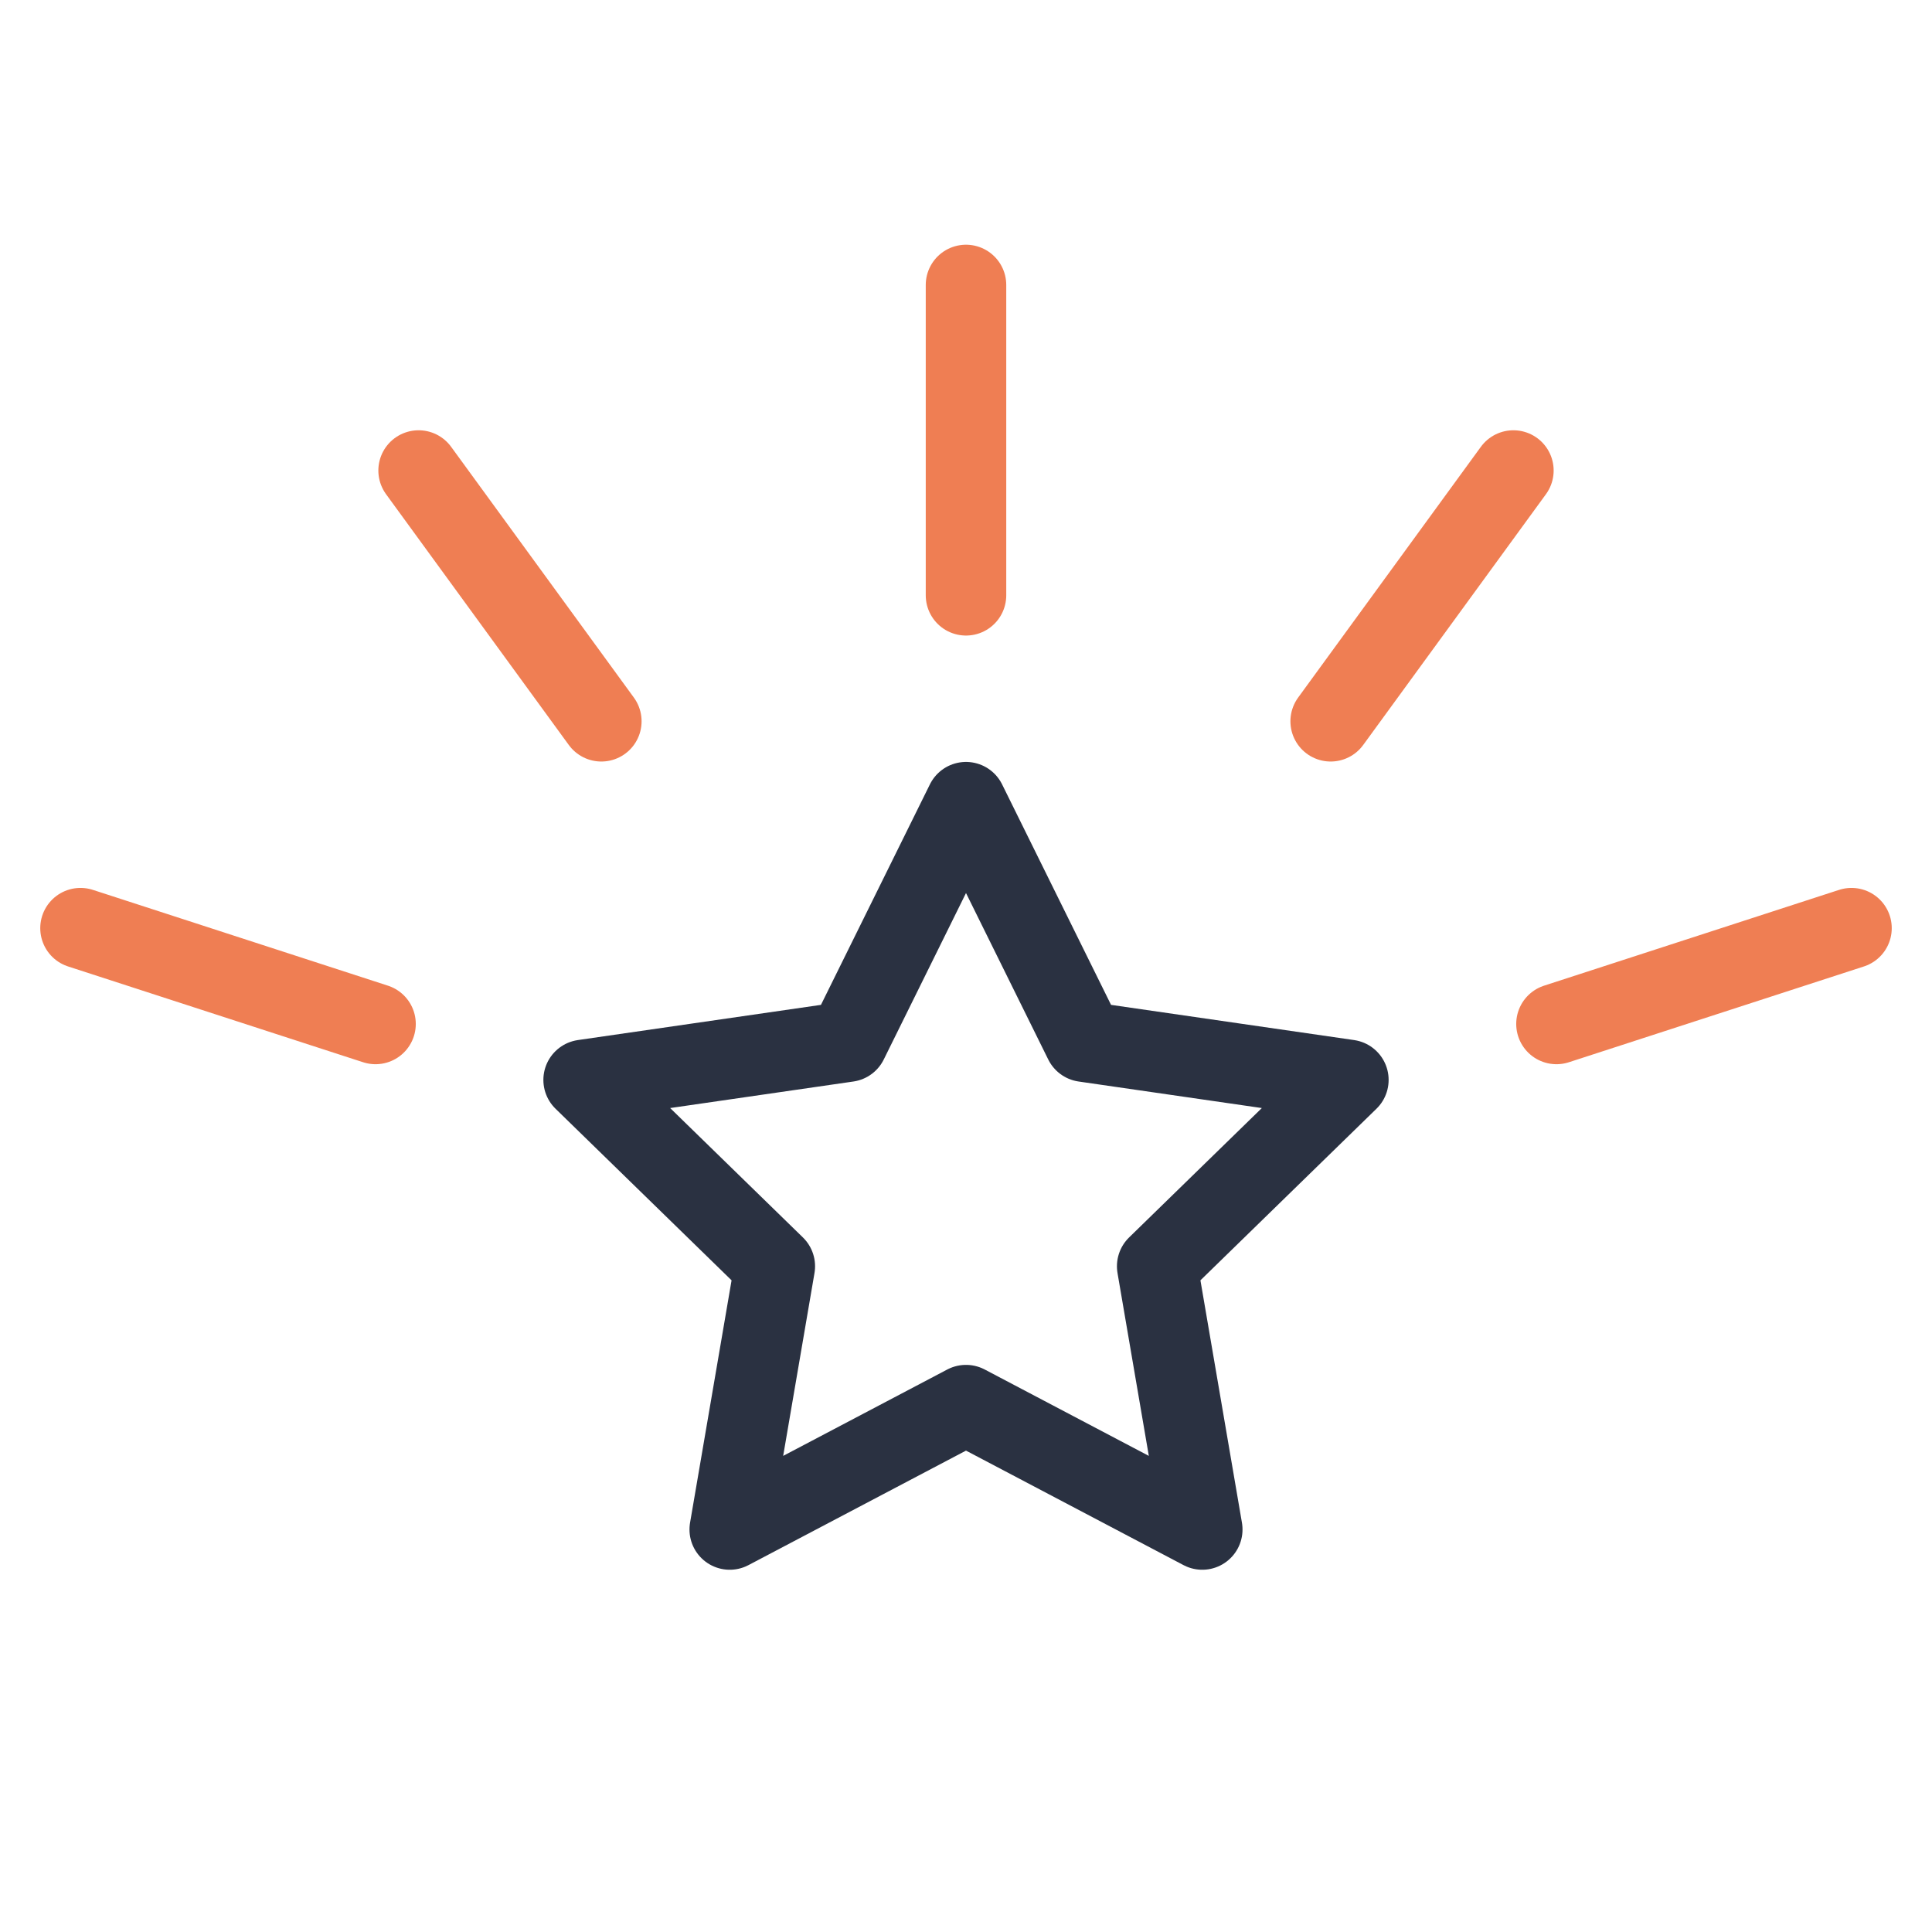
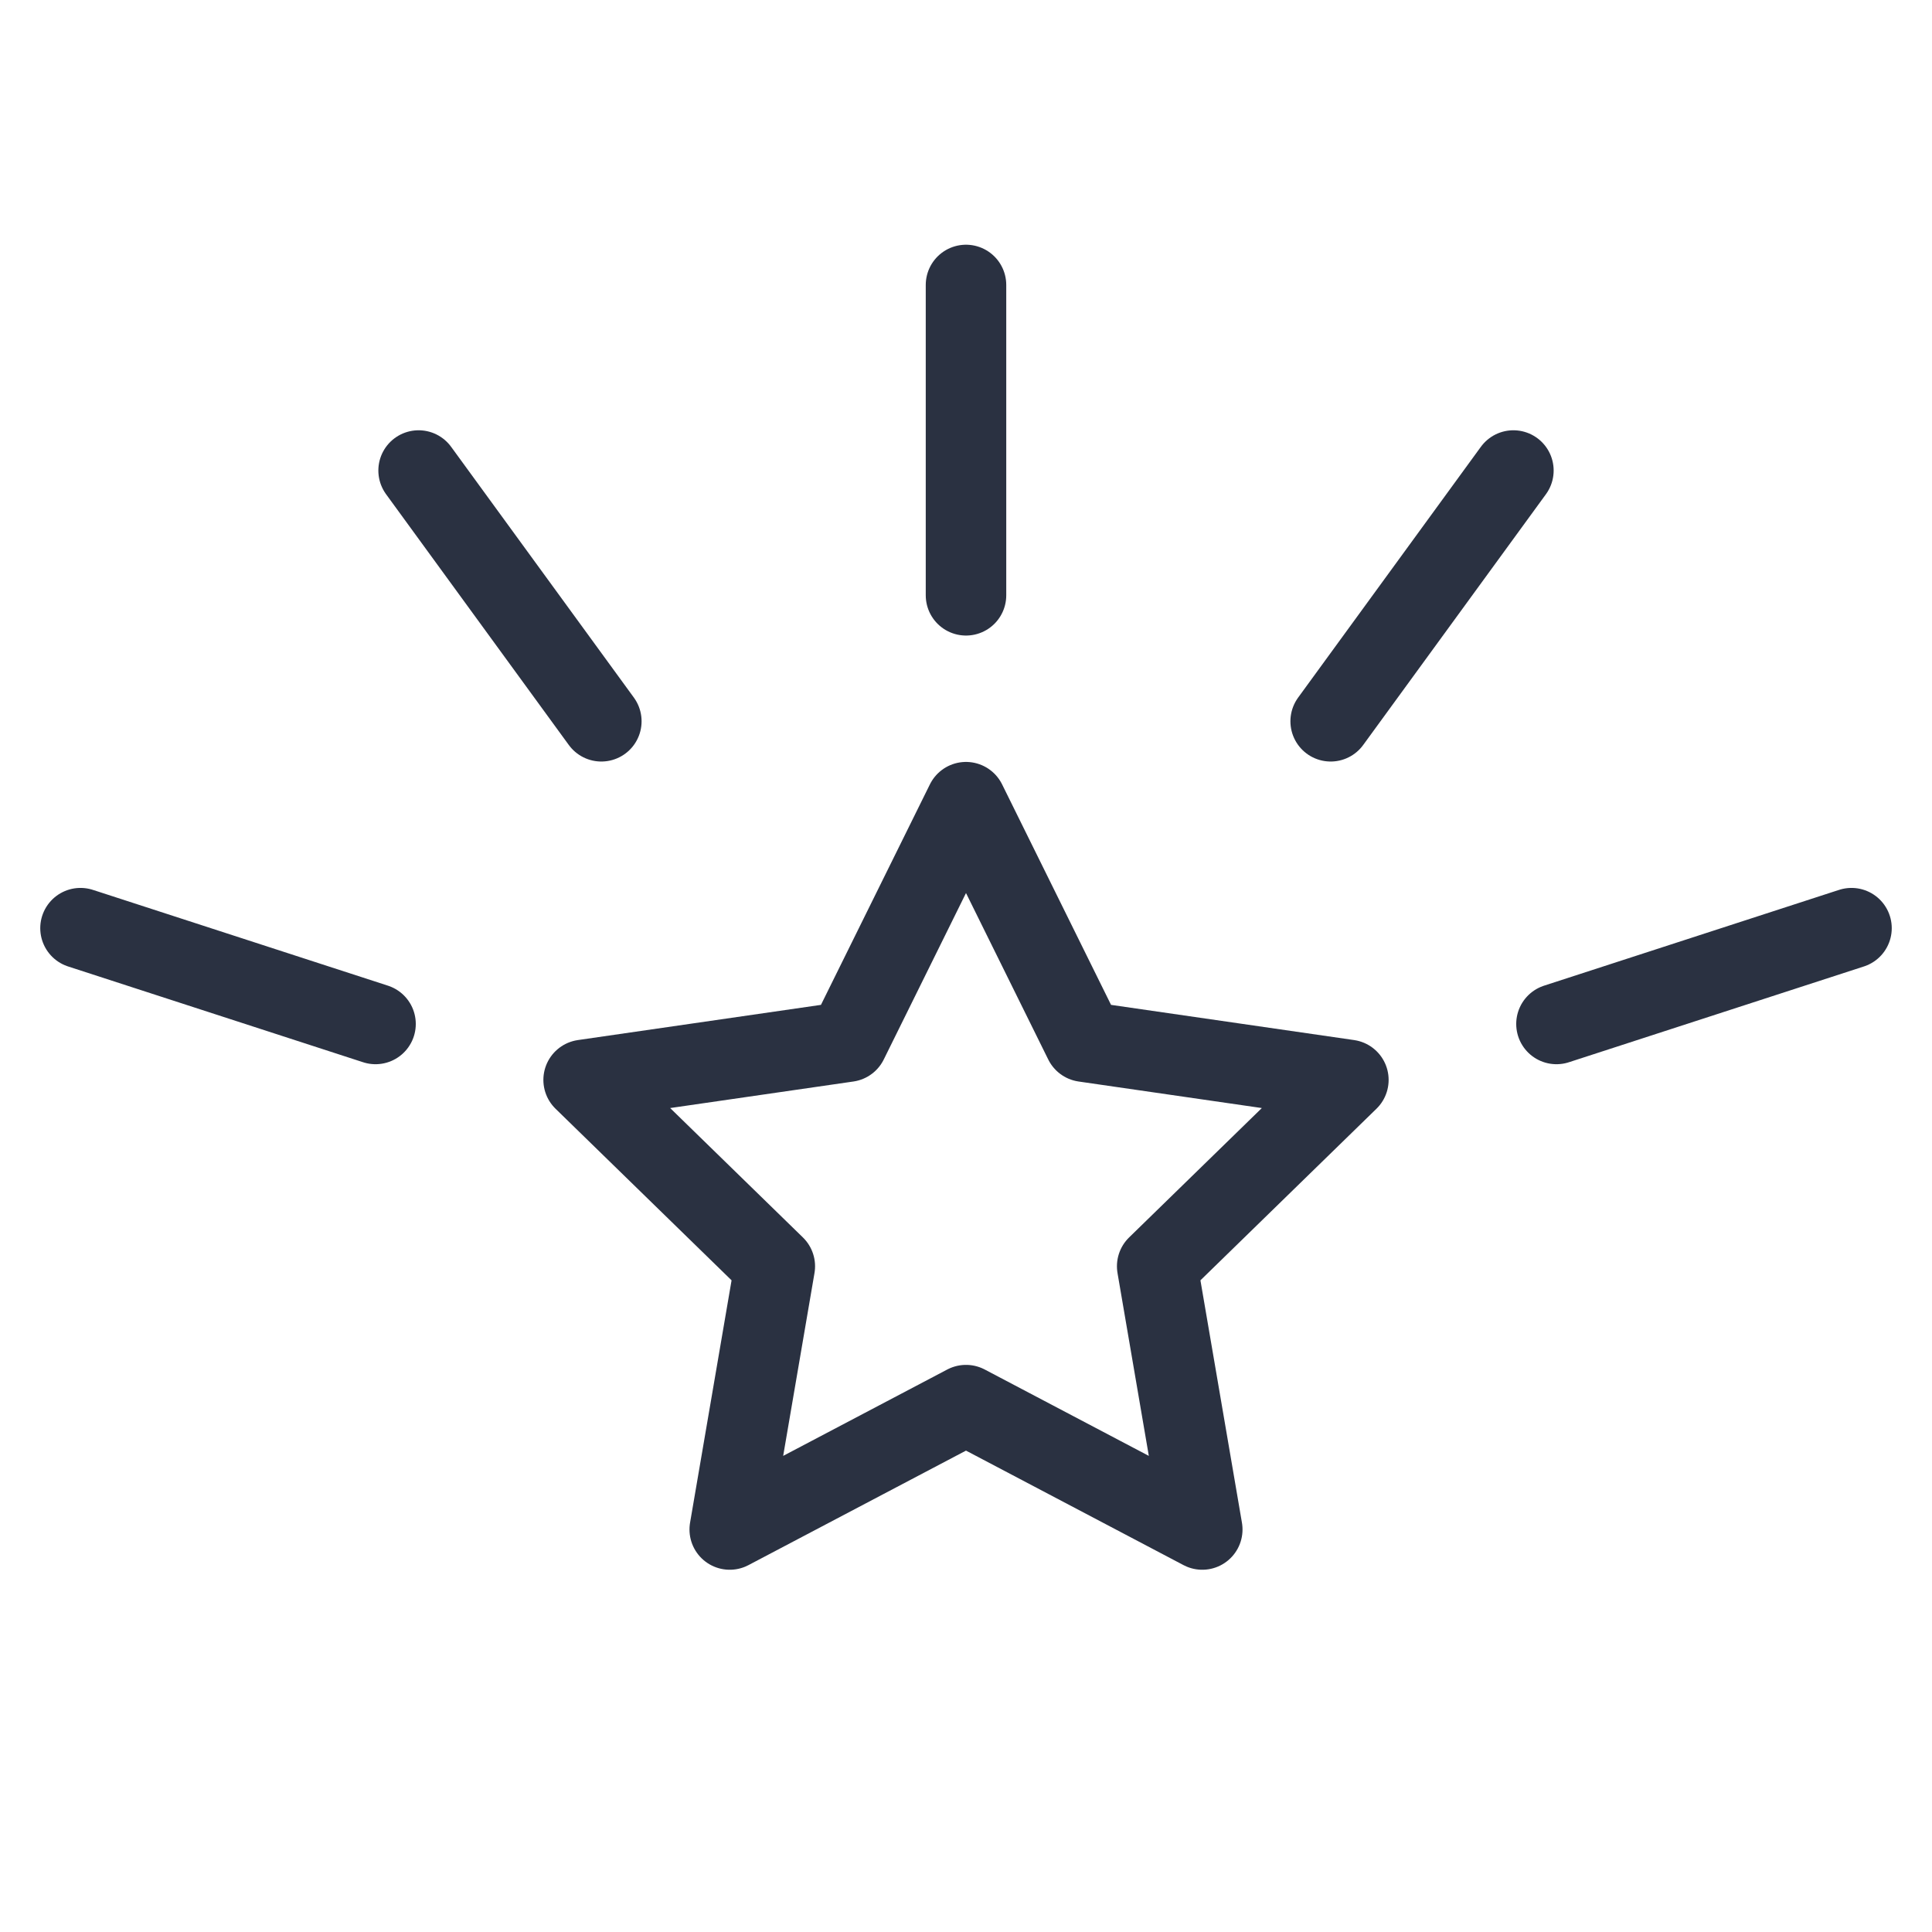
<svg xmlns="http://www.w3.org/2000/svg" id="Layer_1" data-name="Layer 1" viewBox="0 0 48 48">
  <defs>
-     <style>.cls-1,.cls-2{fill:none;stroke-linecap:round;stroke-linejoin:round;stroke-width:2px;}.cls-1{stroke:#2a3141;}.cls-2{stroke:#ef7e53;}</style>
+     <style>.cls-1{fill:none;stroke:#2a3141;stroke-linecap:round;stroke-linejoin:round;stroke-width:2px;}</style>
  </defs>
  <polygon class="cls-1" points="24 34.91 18.13 38 19.25 31.46 14.5 26.83 21.06 25.88 24 19.93 26.94 25.88 33.5 26.83 28.75 31.46 29.87 38 24 34.91" />
-   <line class="cls-2" x1="24" y1="7.08" x2="24" y2="14.79" />
-   <line class="cls-2" x1="2" y1="23.06" x2="9.33" y2="25.44" />
-   <line class="cls-2" x1="10.4" y1="11.69" x2="14.94" y2="17.92" />
-   <line class="cls-2" x1="37.6" y1="11.69" x2="33.06" y2="17.92" />
-   <line class="cls-2" x1="46" y1="23.06" x2="38.67" y2="25.44" />
+   <line class="cls-1" x1="24" y1="7.08" x2="24" y2="14.79" />
+   <line class="cls-1" x1="2" y1="23.06" x2="9.33" y2="25.44" />
+   <line class="cls-1" x1="10.4" y1="11.69" x2="14.94" y2="17.92" />
+   <line class="cls-1" x1="37.6" y1="11.69" x2="33.06" y2="17.92" />
+   <line class="cls-1" x1="46" y1="23.06" x2="38.67" y2="25.44" />
</svg>
